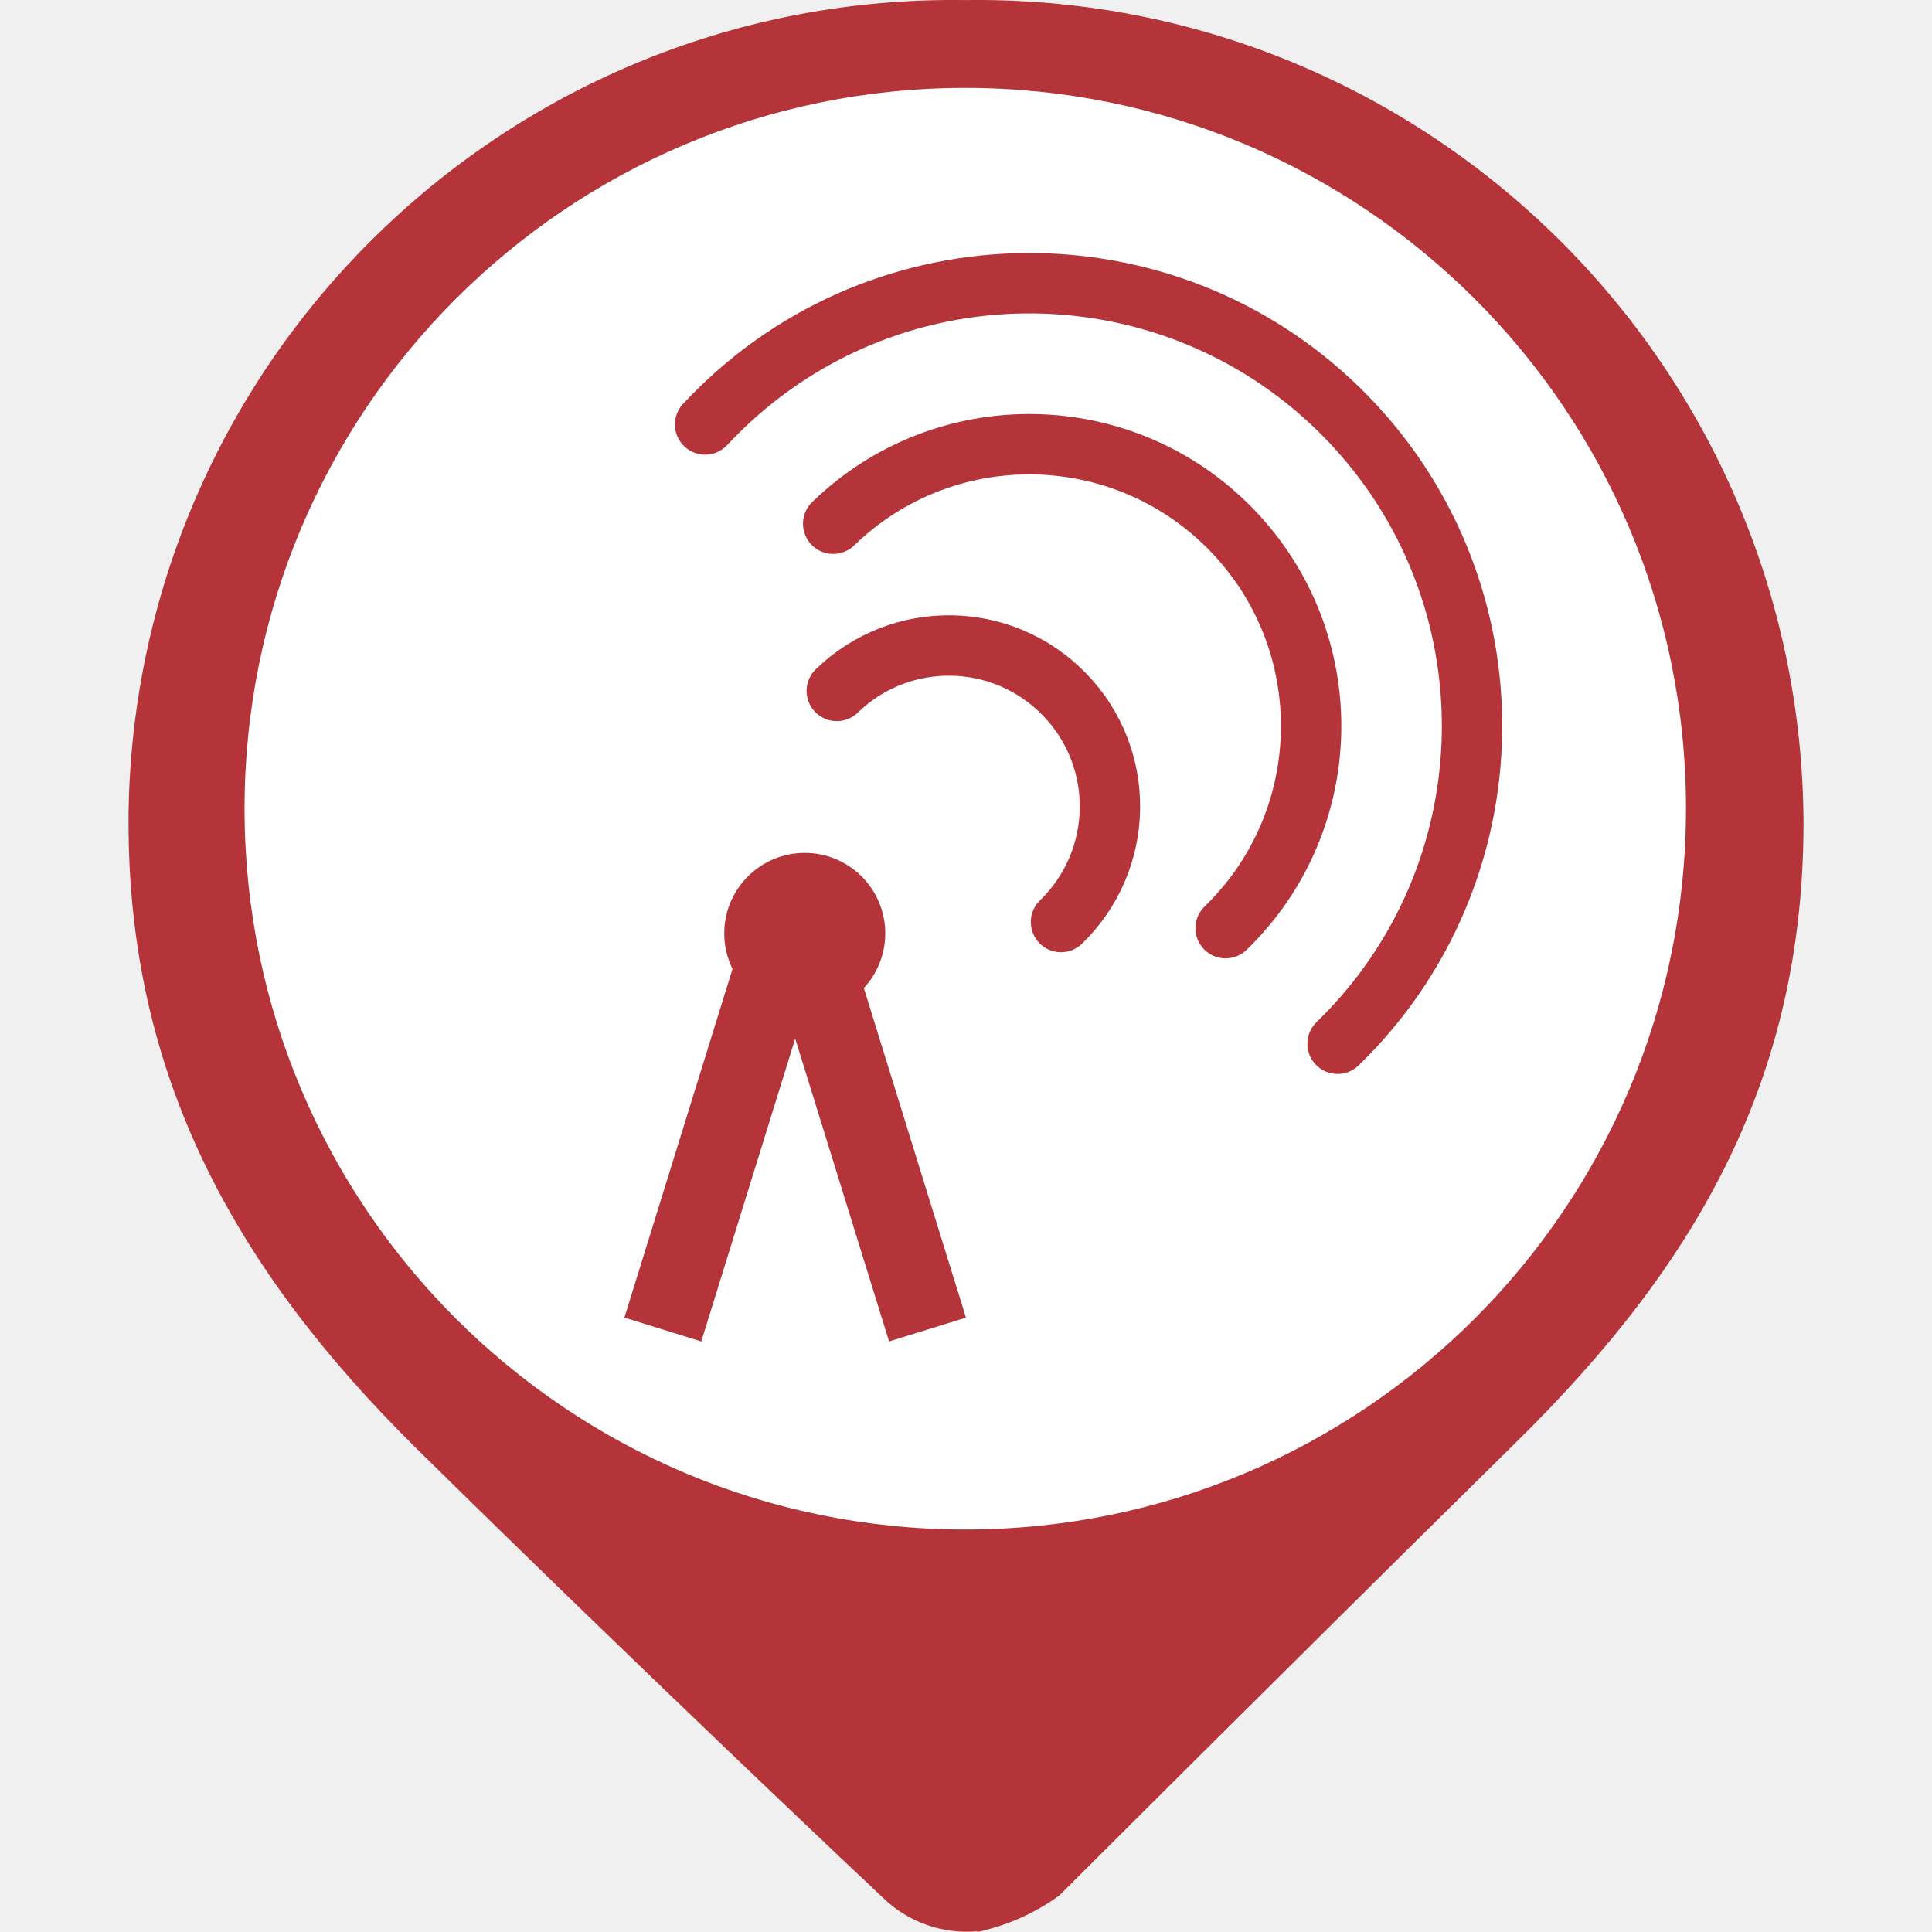
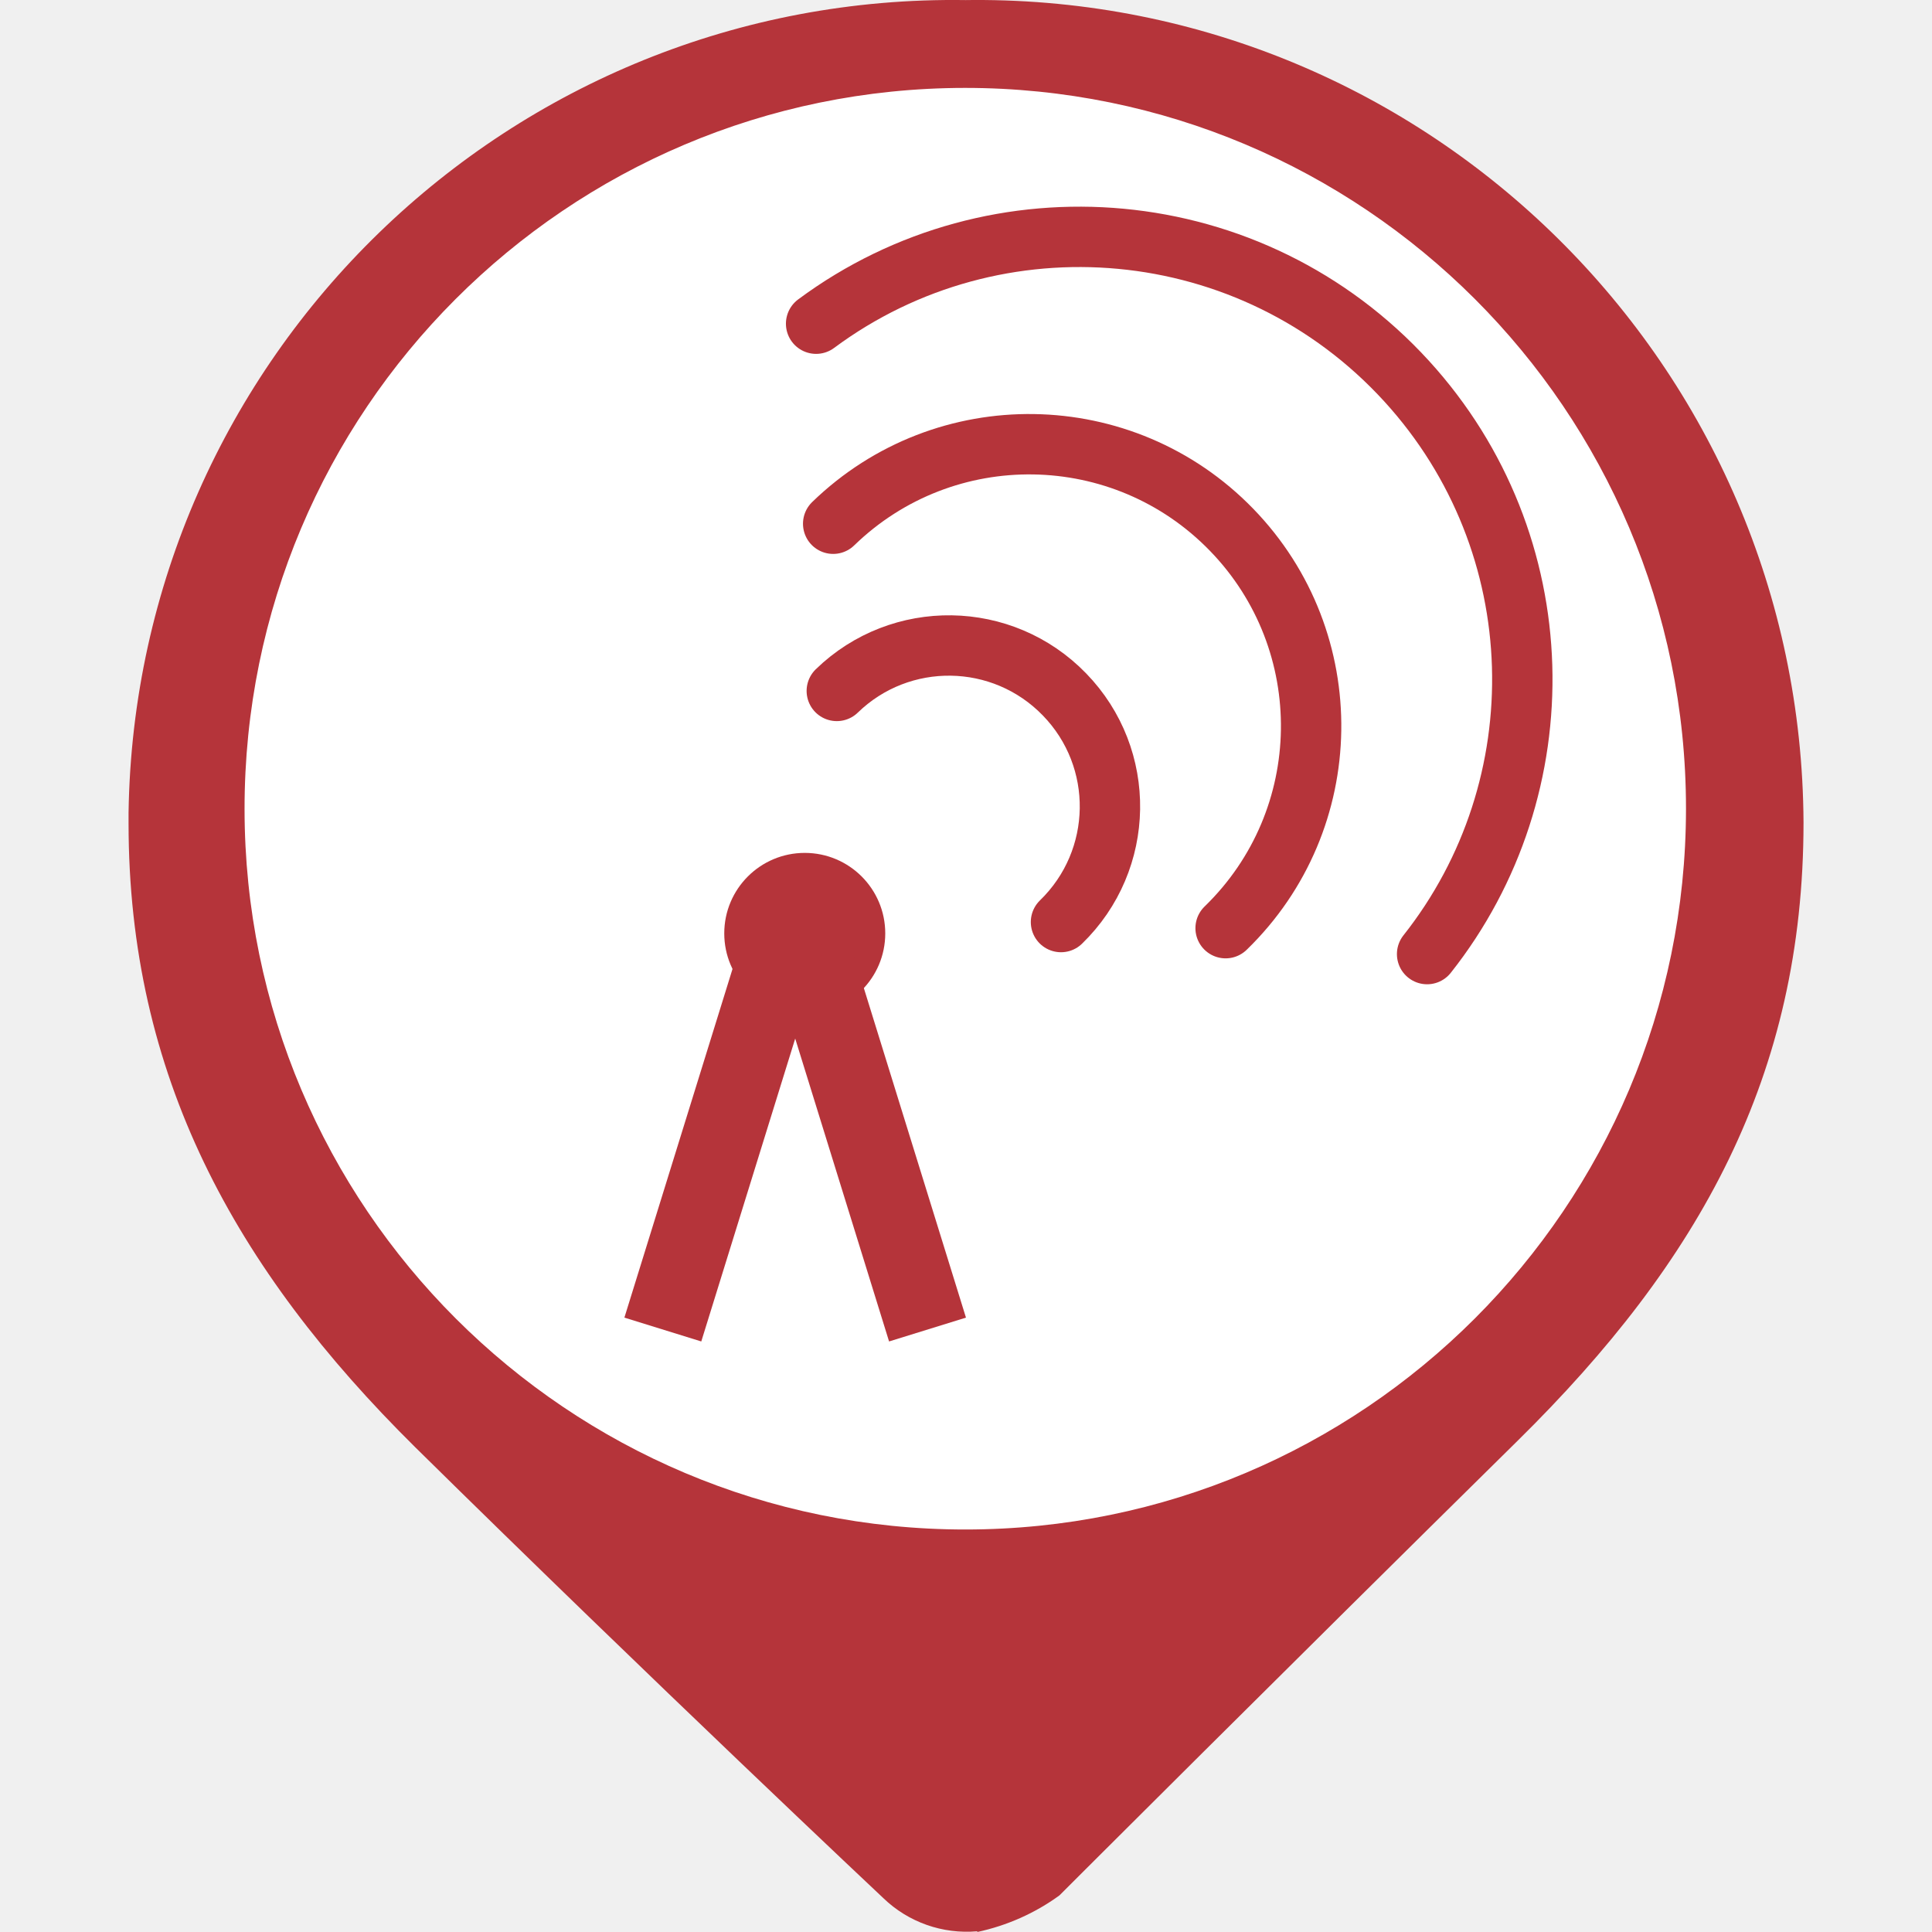
<svg xmlns="http://www.w3.org/2000/svg" version="1.1" id="Capa_1" x="0px" y="0px" width="24px" height="24px" viewBox="0 0 24 24" enable-background="new 0 0 24 24" xml:space="preserve">
  <circle fill="#FFFFFF" stroke="#FFFFFF" stroke-miterlimit="10" cx="12.001" cy="10.25" r="9" />
  <g id="Capa_1_1_" display="none">
    <circle display="inline" fill="#9A7D22" cx="12" cy="10.4" r="10" />
  </g>
  <g id="Capa_3">
    <path fill="#B5343A" d="M11.997,0.001L11.997,0.001c-5.66-0.085-10.315,4.434-10.4,10.093c0,0.044,0,0.089,0,0.133   c0,3.126,1.311,5.527,3.563,7.753c2.972,2.929,5.813,5.599,5.813,5.599c0.311,0.3,0.736,0.45,1.167,0.412v-0.412l0,0V24   c0.367-0.079,0.715-0.232,1.021-0.455c0,0,2.741-2.74,5.696-5.652c2.254-2.221,3.547-4.533,3.547-7.677   C22.376,4.547,17.759-0.027,12.09,0C12.06,0,12.028,0,11.997,0.001z M11.997,19c-4.946,0.003-8.957-4.004-8.959-8.949   c-0.003-4.945,4.003-8.956,8.948-8.959c4.944-0.002,8.956,4.003,8.958,8.949c0,0.003,0,0.007,0,0.011   C20.939,14.995,16.936,19,11.991,19H11.997z" />
  </g>
  <path fill="none" stroke="#B5343A" stroke-width="0.75" stroke-linecap="round" stroke-linejoin="round" stroke-miterlimit="10" d="  M10.35,6.506c1.387-1.346,3.603-1.312,4.949,0.075c1.346,1.387,1.313,3.604-0.074,4.949" />
  <path fill="none" stroke="#B5343A" stroke-width="0.75" stroke-linecap="round" stroke-linejoin="round" stroke-miterlimit="10" d="  M10.395,8.583c0.792-0.769,2.059-0.75,2.828,0.043c0.771,0.793,0.75,2.059-0.043,2.828" />
-   <path fill="none" stroke="#B5343A" stroke-width="0.75" stroke-linecap="round" stroke-linejoin="round" stroke-miterlimit="10" d="  M8.759,5.273c0.064-0.068,0.13-0.136,0.198-0.202c2.18-2.115,5.662-2.063,7.777,0.117s2.062,5.663-0.118,7.778" />
+   <path fill="none" stroke="#B5343A" stroke-width="0.75" stroke-linecap="round" stroke-linejoin="round" stroke-miterlimit="10" d="  M10.138,4.021c2.238-1.661,5.416-1.389,7.336,0.714c1.843,2.02,1.897,5.041,0.254,7.117" />
  <circle fill="#B5343A" cx="9.997" cy="11.595" r="1" />
  <line fill="none" x1="9.997" y1="11.595" x2="8.35" y2="16.516" />
  <line fill="none" stroke="#B5343A" stroke-miterlimit="10" x1="9.997" y1="11.595" x2="11.522" y2="16.516" />
  <line fill="none" stroke="#B5343A" stroke-miterlimit="10" x1="9.76" y1="11.595" x2="8.234" y2="16.516" />
</svg>
